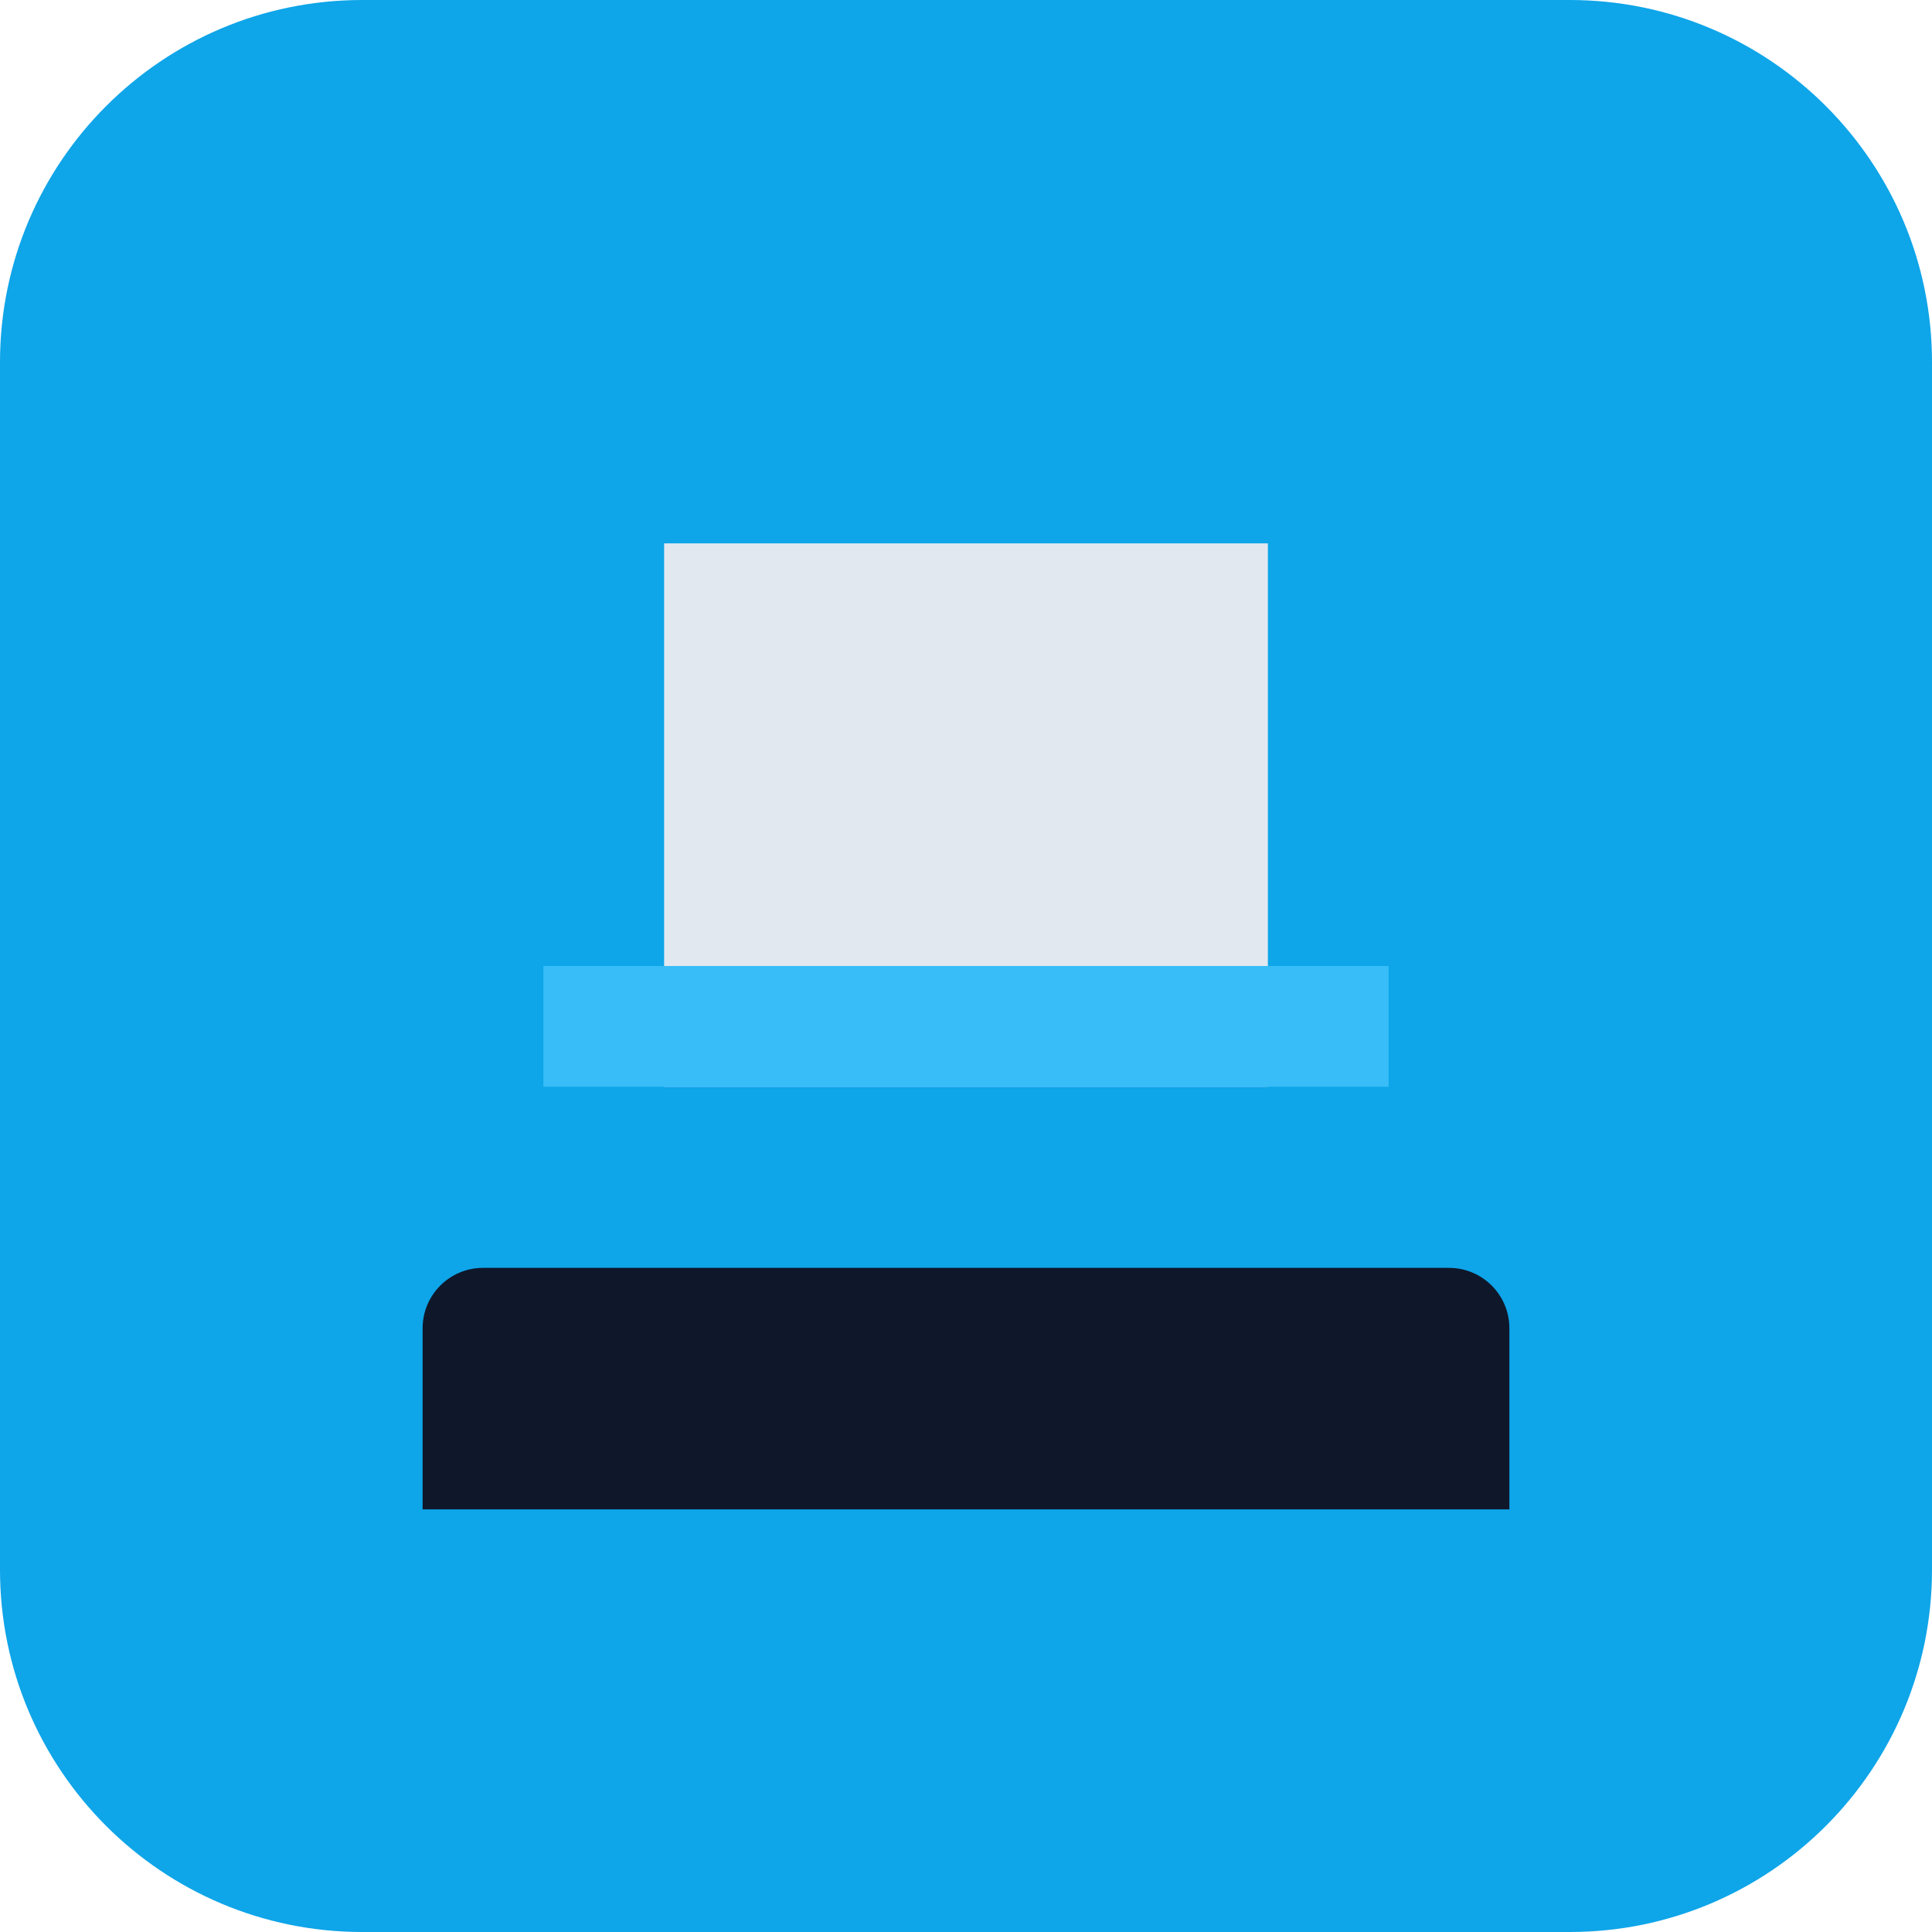
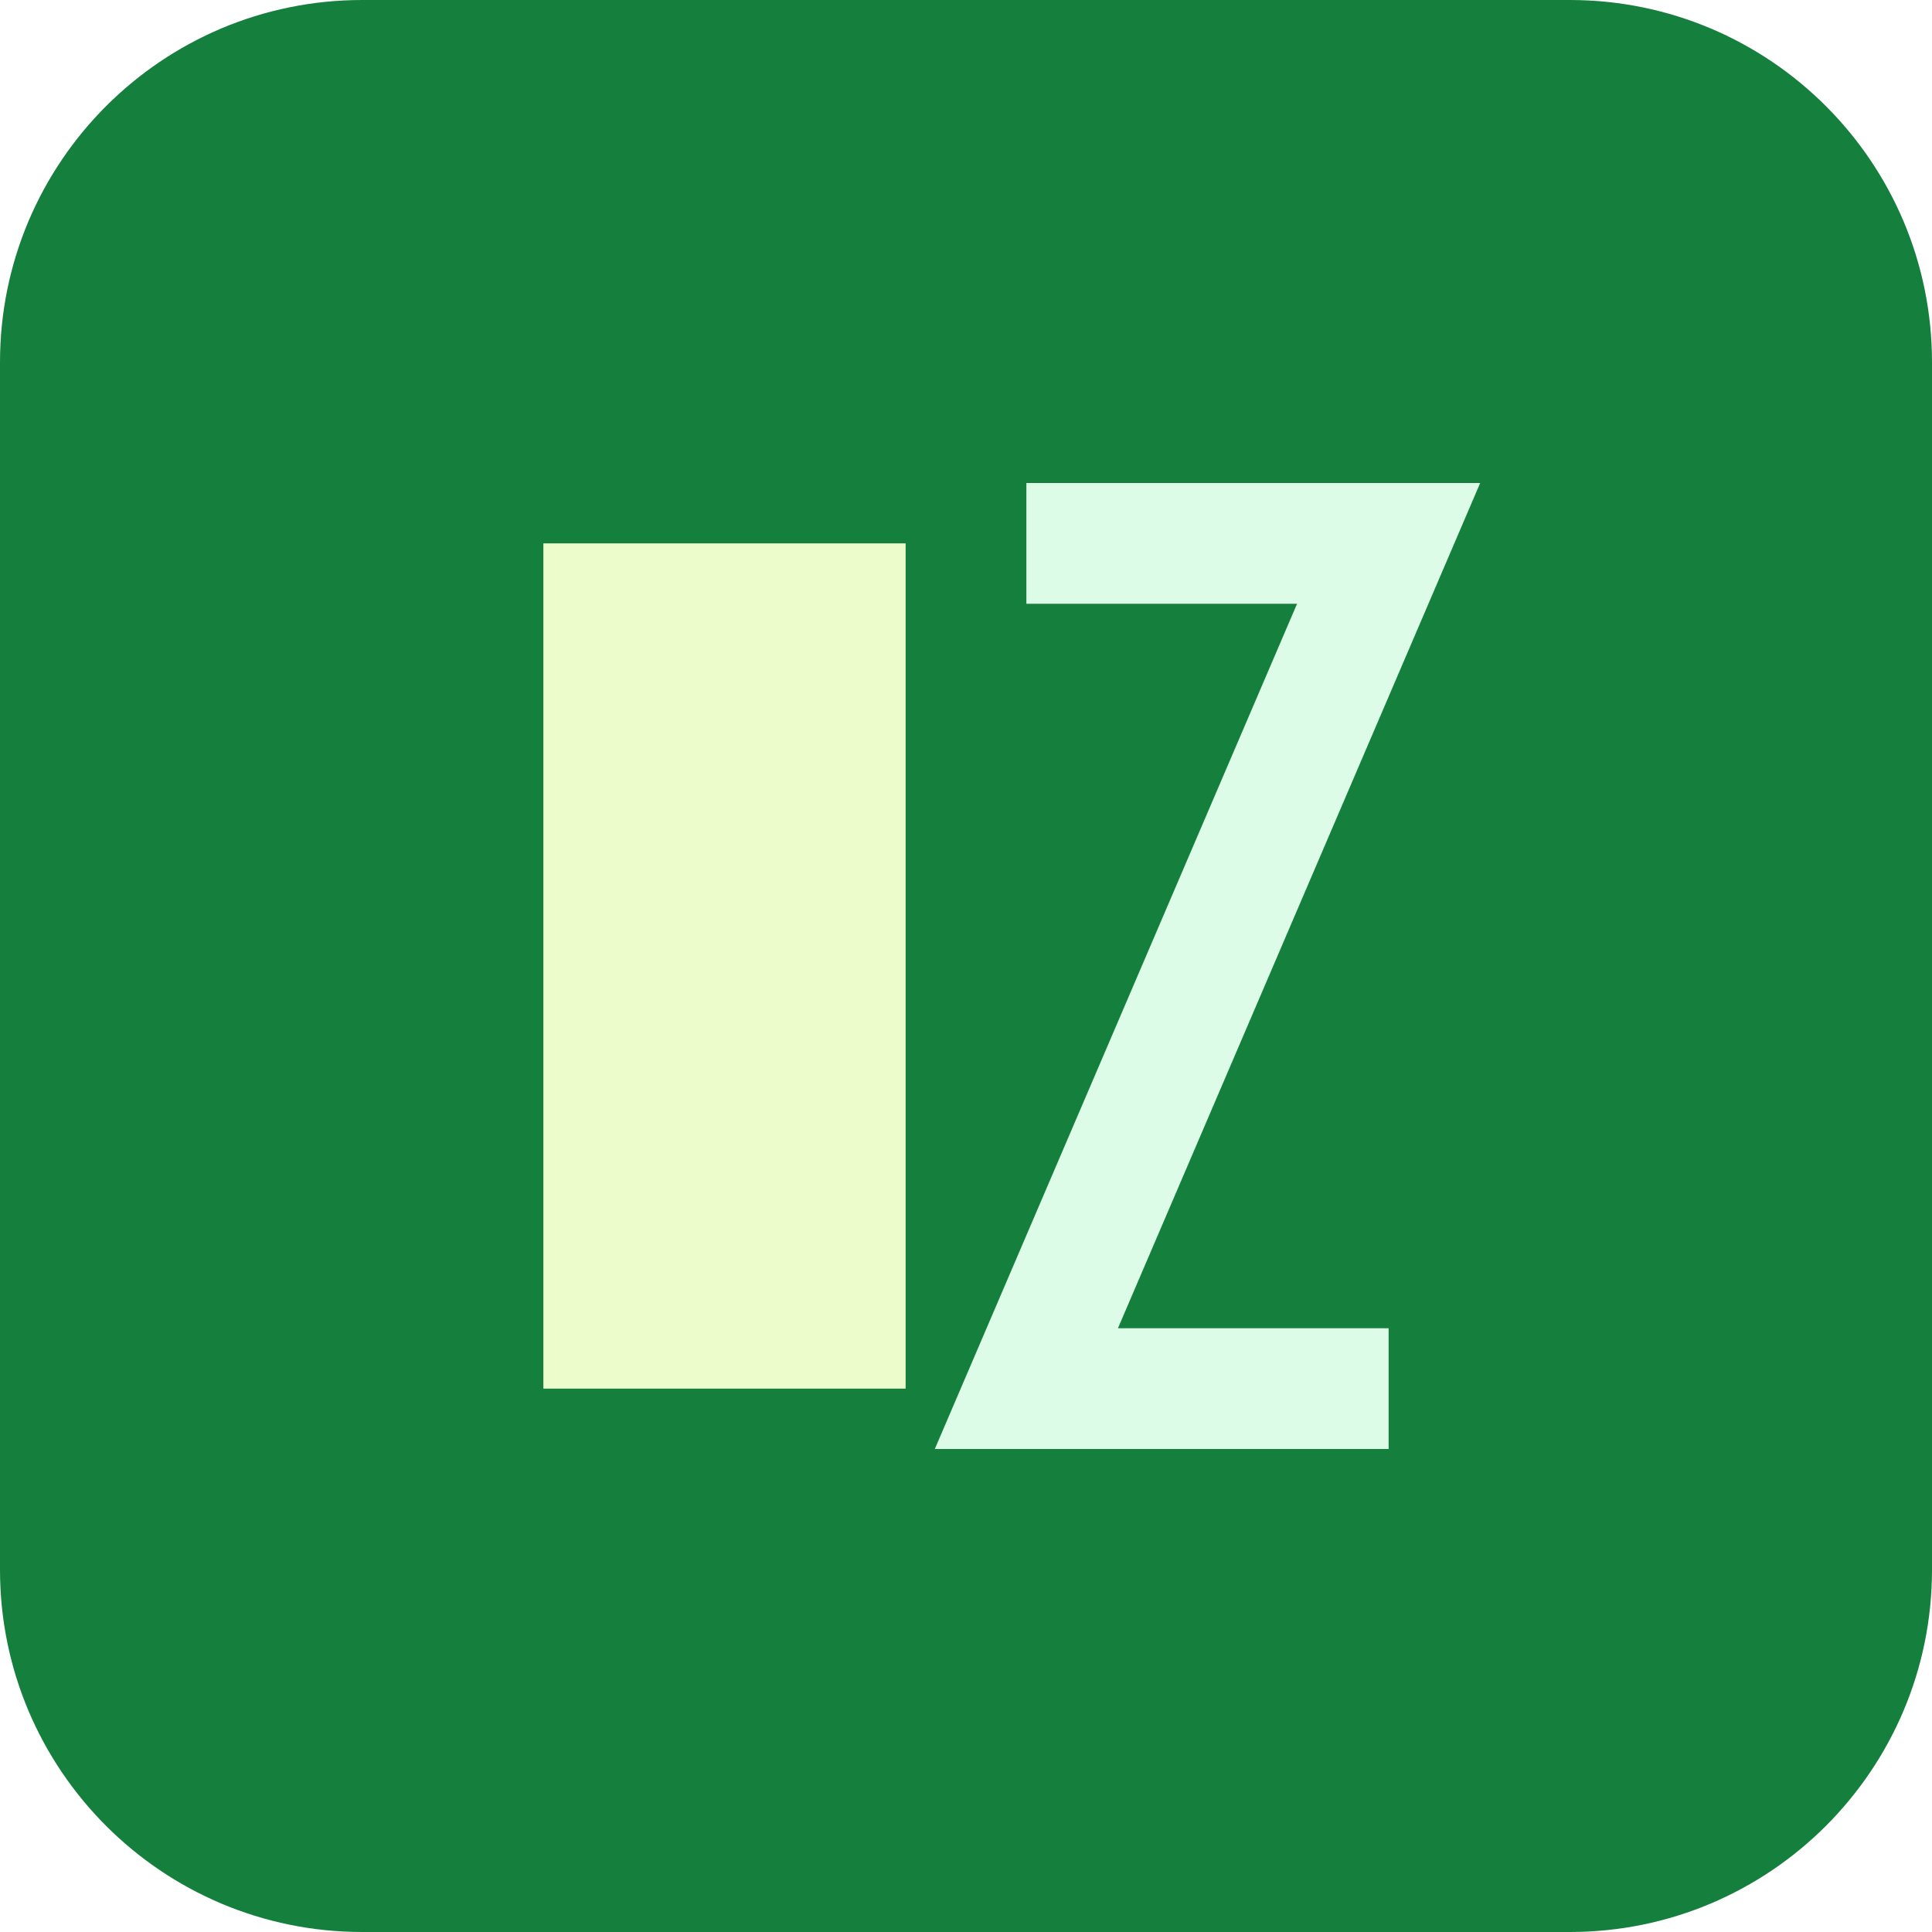
<svg xmlns="http://www.w3.org/2000/svg" viewBox="0 0 64 64">
-   <rect width="64" height="64" rx="12" fill="#0EA5E9" />
-   <path d="M16 42h32a2 2 0 0 1 2 2v6H14v-6a2 2 0 0 1 2-2z" fill="#0F172A" />
-   <path d="M22 18h20v18H22z" fill="#E2E8F0" />
-   <path d="M18 32h28v4H18z" fill="#38BDF8" />
+   <rect width="64" height="64" rx="12" fill="#15803d" />
+   <path d="M18 18h12v28H18z" fill="#ecfccb" />
+   <path d="M34 18h12l-12 28h12" fill="none" stroke="#dcfce7" stroke-width="4" />
</svg>
